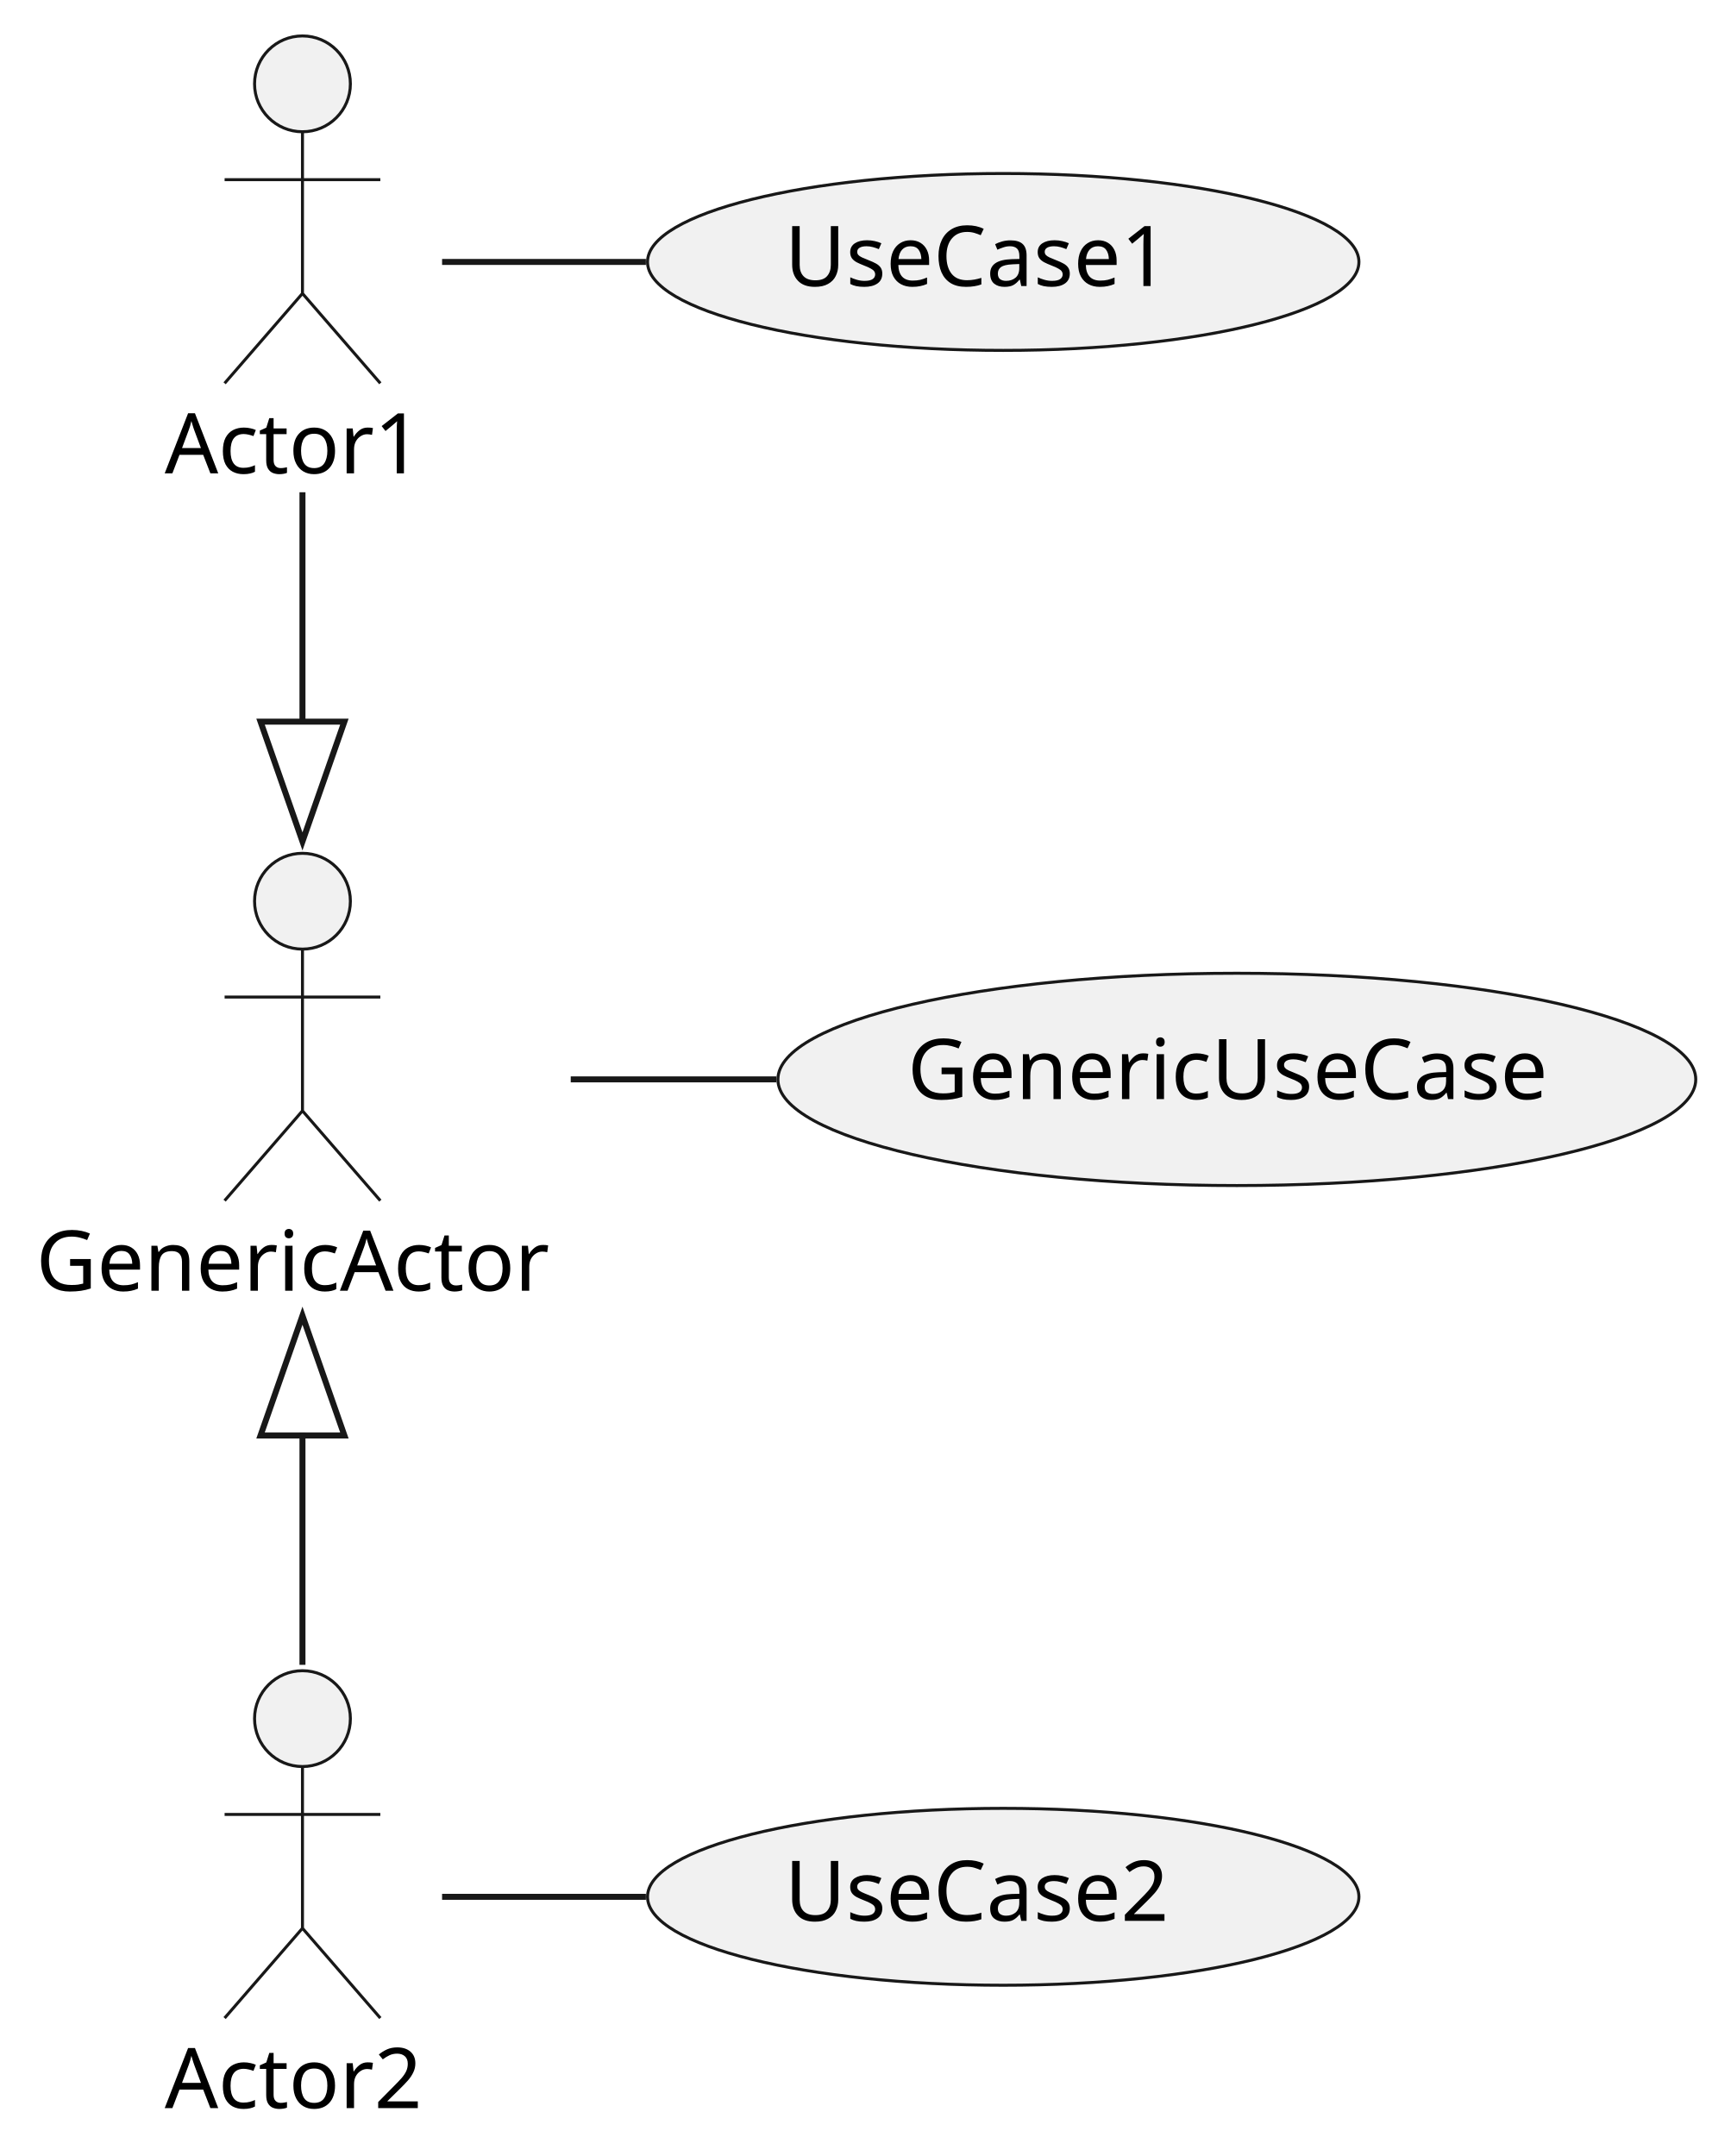
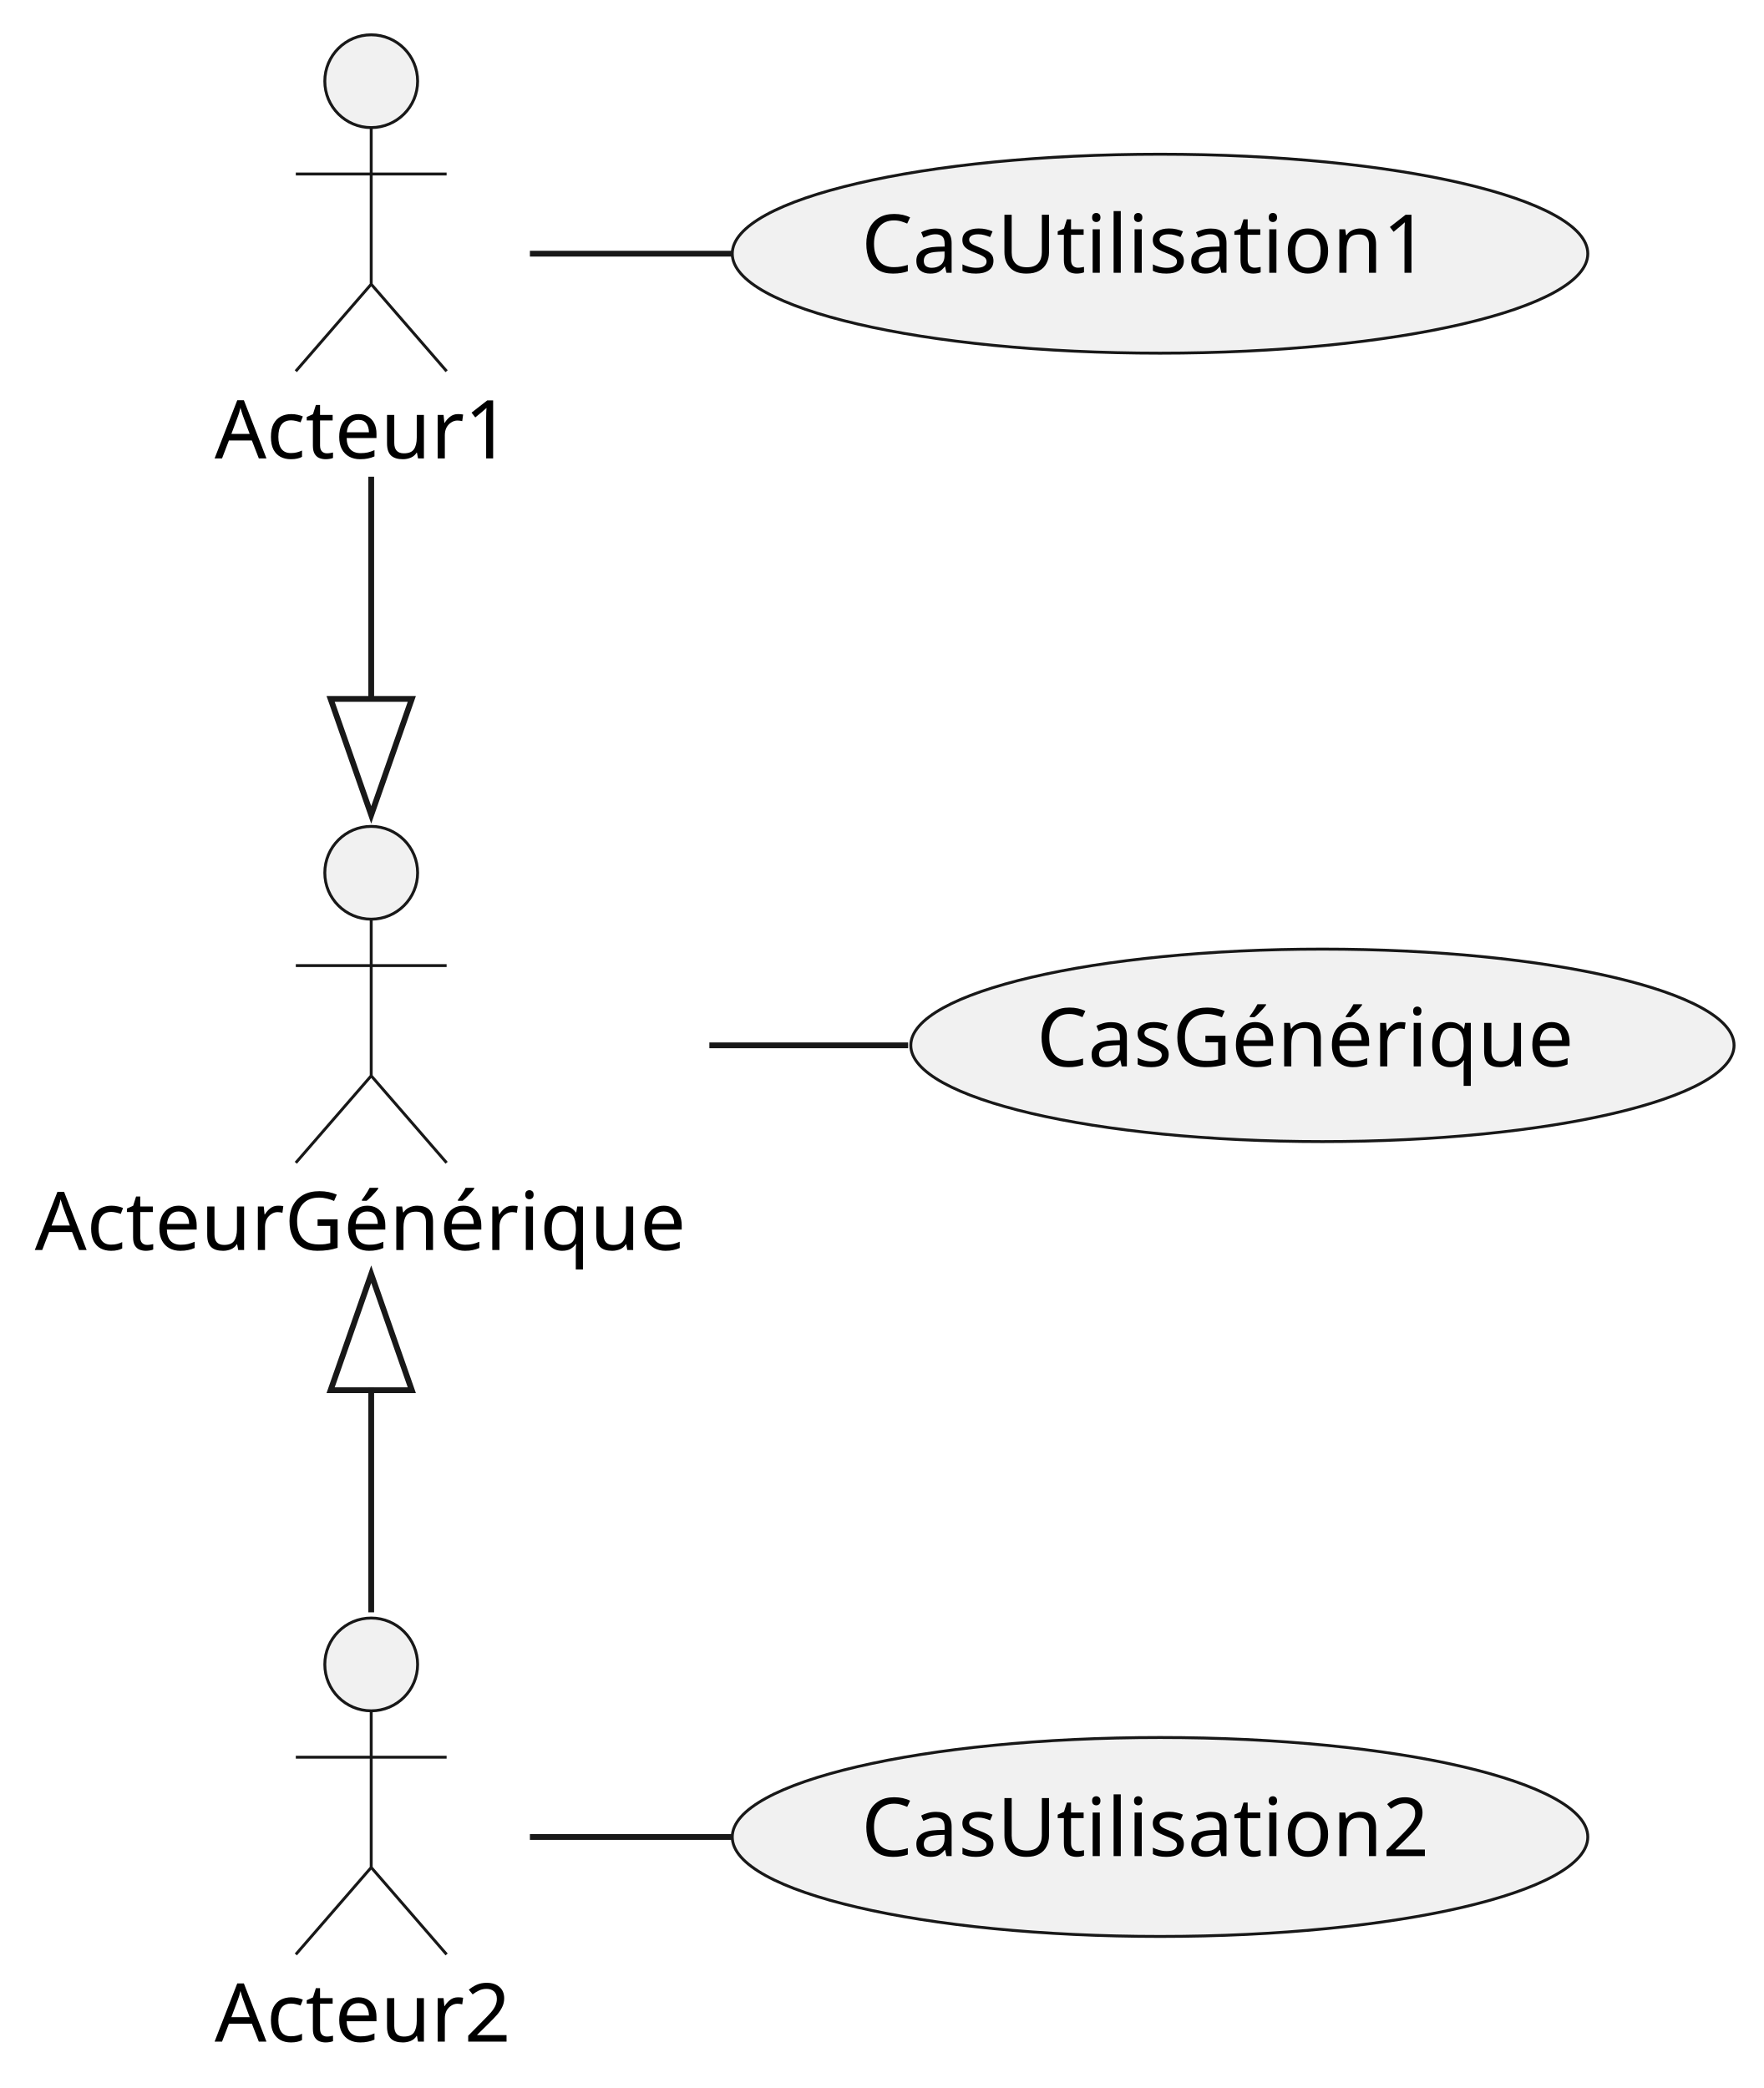
- <svg xmlns="http://www.w3.org/2000/svg" contentStyleType="text/css" height="360px" preserveAspectRatio="none" style="width:289px;height:360px;background:#00000000;" version="1.1" viewBox="0 0 289 360" width="289px" zoomAndPan="magnify">
+ <svg xmlns="http://www.w3.org/2000/svg" contentStyleType="text/css" height="360px" preserveAspectRatio="none" style="width:304px;height:360px;background:#00000000;" version="1.1" viewBox="0 0 304 360" width="304px" zoomAndPan="magnify">
  <defs />
  <g>
-     <g id="elem_GenericActor">
-       <ellipse cx="50.5" cy="150.48" fill="#F1F1F1" rx="8" ry="8" style="stroke:#181818;stroke-width:0.5;" />
-       <path d="M50.5,158.48 L50.5,185.48 M37.5,166.48 L63.5,166.48 M50.5,185.48 L37.5,200.48 M50.5,185.48 L63.5,200.48 " fill="none" style="stroke:#181818;stroke-width:0.5;" />
-       <text fill="#000000" font-family="sans-serif" font-size="14" lengthAdjust="spacing" textLength="89" x="6" y="215.515">GenericActor</text>
+     <g id="elem_ActeurGénérique">
+       <ellipse cx="64" cy="150.48" fill="#F1F1F1" rx="8" ry="8" style="stroke:#181818;stroke-width:0.5;" />
+       <path d="M64,158.48 L64,185.48 M51,166.48 L77,166.48 M64,185.48 L51,200.48 M64,185.48 L77,200.48 " fill="none" style="stroke:#181818;stroke-width:0.5;" />
+       <text fill="#000000" font-family="sans-serif" font-size="14" lengthAdjust="spacing" textLength="116" x="6" y="215.515">ActeurGénérique</text>
    </g>
-     <g id="elem_Actor1">
-       <ellipse cx="50.5" cy="14" fill="#F1F1F1" rx="8" ry="8" style="stroke:#181818;stroke-width:0.5;" />
-       <path d="M50.5,22 L50.5,49 M37.5,30 L63.5,30 M50.5,49 L37.5,64 M50.5,49 L63.5,64 " fill="none" style="stroke:#181818;stroke-width:0.5;" />
-       <text fill="#000000" font-family="sans-serif" font-size="14" lengthAdjust="spacing" textLength="46" x="27.5" y="79.035">Actor1</text>
+     <g id="elem_Acteur1">
+       <ellipse cx="64" cy="14" fill="#F1F1F1" rx="8" ry="8" style="stroke:#181818;stroke-width:0.5;" />
+       <path d="M64,22 L64,49 M51,30 L77,30 M64,49 L51,64 M64,49 L77,64 " fill="none" style="stroke:#181818;stroke-width:0.5;" />
+       <text fill="#000000" font-family="sans-serif" font-size="14" lengthAdjust="spacing" textLength="54" x="37" y="79.035">Acteur1</text>
    </g>
-     <g id="elem_Actor2">
-       <ellipse cx="50.5" cy="286.97" fill="#F1F1F1" rx="8" ry="8" style="stroke:#181818;stroke-width:0.5;" />
-       <path d="M50.5,294.97 L50.5,321.97 M37.5,302.97 L63.5,302.97 M50.5,321.97 L37.5,336.97 M50.5,321.97 L63.5,336.97 " fill="none" style="stroke:#181818;stroke-width:0.5;" />
-       <text fill="#000000" font-family="sans-serif" font-size="14" lengthAdjust="spacing" textLength="46" x="27.5" y="352.005">Actor2</text>
+     <g id="elem_Acteur2">
+       <ellipse cx="64" cy="286.97" fill="#F1F1F1" rx="8" ry="8" style="stroke:#181818;stroke-width:0.5;" />
+       <path d="M64,294.97 L64,321.97 M51,302.97 L77,302.97 M64,321.97 L51,336.97 M64,321.97 L77,336.97 " fill="none" style="stroke:#181818;stroke-width:0.5;" />
+       <text fill="#000000" font-family="sans-serif" font-size="14" lengthAdjust="spacing" textLength="54" x="37" y="352.005">Acteur2</text>
    </g>
-     <g id="elem_GenericUseCase">
-       <ellipse cx="206.502" cy="180.234" fill="#F1F1F1" rx="76.622" ry="17.724" style="stroke:#181818;stroke-width:0.5;" />
-       <text fill="#000000" font-family="sans-serif" font-size="14" lengthAdjust="spacing" textLength="110" x="151.502" y="183.525">GenericUseCase</text>
+     <g id="elem_CasGénérique">
+       <ellipse cx="227.998" cy="180.233" fill="#F1F1F1" rx="70.968" ry="16.593" style="stroke:#181818;stroke-width:0.5;" />
+       <text fill="#000000" font-family="sans-serif" font-size="14" lengthAdjust="spacing" textLength="96" x="178.716" y="183.86">CasGénérique</text>
    </g>
-     <g id="elem_UseCase1">
-       <ellipse cx="167.498" cy="43.739" fill="#F1F1F1" rx="59.388" ry="14.769" style="stroke:#181818;stroke-width:0.5;" />
-       <text fill="#000000" font-family="sans-serif" font-size="14" lengthAdjust="spacing" textLength="67" x="130.998" y="47.757">UseCase1</text>
+     <g id="elem_CasUtilisation1">
+       <ellipse cx="199.999" cy="43.74" fill="#F1F1F1" rx="73.749" ry="17.15" style="stroke:#181818;stroke-width:0.5;" />
+       <text fill="#000000" font-family="sans-serif" font-size="14" lengthAdjust="spacing" textLength="103" x="148.499" y="47.031">CasUtilisation1</text>
    </g>
-     <g id="elem_UseCase2">
-       <ellipse cx="167.498" cy="316.719" fill="#F1F1F1" rx="59.388" ry="14.769" style="stroke:#181818;stroke-width:0.5;" />
-       <text fill="#000000" font-family="sans-serif" font-size="14" lengthAdjust="spacing" textLength="67" x="130.998" y="320.736">UseCase2</text>
+     <g id="elem_CasUtilisation2">
+       <ellipse cx="199.999" cy="316.72" fill="#F1F1F1" rx="73.749" ry="17.15" style="stroke:#181818;stroke-width:0.5;" />
+       <text fill="#000000" font-family="sans-serif" font-size="14" lengthAdjust="spacing" textLength="103" x="148.499" y="320.011">CasUtilisation2</text>
    </g>
-     <g id="link_GenericActor_GenericUseCase">
-       <path d="M95.29,180.23 C106.73,180.23 118.17,180.23 129.61,180.23 " fill="none" id="GenericActor-GenericUseCase" style="stroke:#181818;stroke-width:1.0;" />
+     <g id="link_ActeurGénérique_CasGénérique">
+       <path d="M122.3,180.23 C133.72,180.23 145.14,180.23 156.57,180.23 " fill="none" id="ActeurGénérique-CasGénérique" style="stroke:#181818;stroke-width:1.0;" />
    </g>
-     <g id="link_Actor1_UseCase1">
-       <path d="M73.81,43.74 C85.15,43.74 96.5,43.74 107.84,43.74 " fill="none" id="Actor1-UseCase1" style="stroke:#181818;stroke-width:1.0;" />
+     <g id="link_Acteur1_CasUtilisation1">
+       <path d="M91.36,43.74 C102.96,43.74 114.56,43.74 126.16,43.74 " fill="none" id="Acteur1-CasUtilisation1" style="stroke:#181818;stroke-width:1.0;" />
    </g>
-     <g id="link_Actor2_UseCase2">
-       <path d="M73.81,316.72 C85.15,316.72 96.5,316.72 107.84,316.72 " fill="none" id="Actor2-UseCase2" style="stroke:#181818;stroke-width:1.0;" />
+     <g id="link_Acteur2_CasUtilisation2">
+       <path d="M91.36,316.72 C102.96,316.72 114.56,316.72 126.16,316.72 " fill="none" id="Acteur2-CasUtilisation2" style="stroke:#181818;stroke-width:1.0;" />
    </g>
-     <g id="link_Actor1_GenericActor">
-       <path d="M50.5,82.2 C50.5,94.2 50.5,107.78 50.5,120.89 " fill="none" id="Actor1-to-GenericActor" style="stroke:#181818;stroke-width:1.0;" />
-       <polygon fill="none" points="57.5,120.5,50.5,140.5,43.5,120.5,57.5,120.5" style="stroke:#181818;stroke-width:1.0;" />
+     <g id="link_Acteur1_ActeurGénérique">
+       <path d="M64,82.2 C64,94.2 64,107.78 64,120.89 " fill="none" id="Acteur1-to-ActeurGénérique" style="stroke:#181818;stroke-width:1.0;" />
+       <polygon fill="none" points="71,120.5,64,140.5,57,120.5,71,120.5" style="stroke:#181818;stroke-width:1.0;" />
    </g>
-     <g id="link_GenericActor_Actor2">
-       <path d="M50.5,239.27 C50.5,252.38 50.5,265.97 50.5,277.99 " fill="none" id="GenericActor-backto-Actor2" style="stroke:#181818;stroke-width:1.0;" />
-       <polygon fill="none" points="43.5,239.69,50.5,219.69,57.5,239.69,43.5,239.69" style="stroke:#181818;stroke-width:1.0;" />
+     <g id="link_ActeurGénérique_Acteur2">
+       <path d="M64,239.27 C64,252.38 64,265.97 64,277.99 " fill="none" id="ActeurGénérique-backto-Acteur2" style="stroke:#181818;stroke-width:1.0;" />
+       <polygon fill="none" points="57,239.69,64,219.69,71,239.69,57,239.69" style="stroke:#181818;stroke-width:1.0;" />
    </g>
  </g>
</svg>
